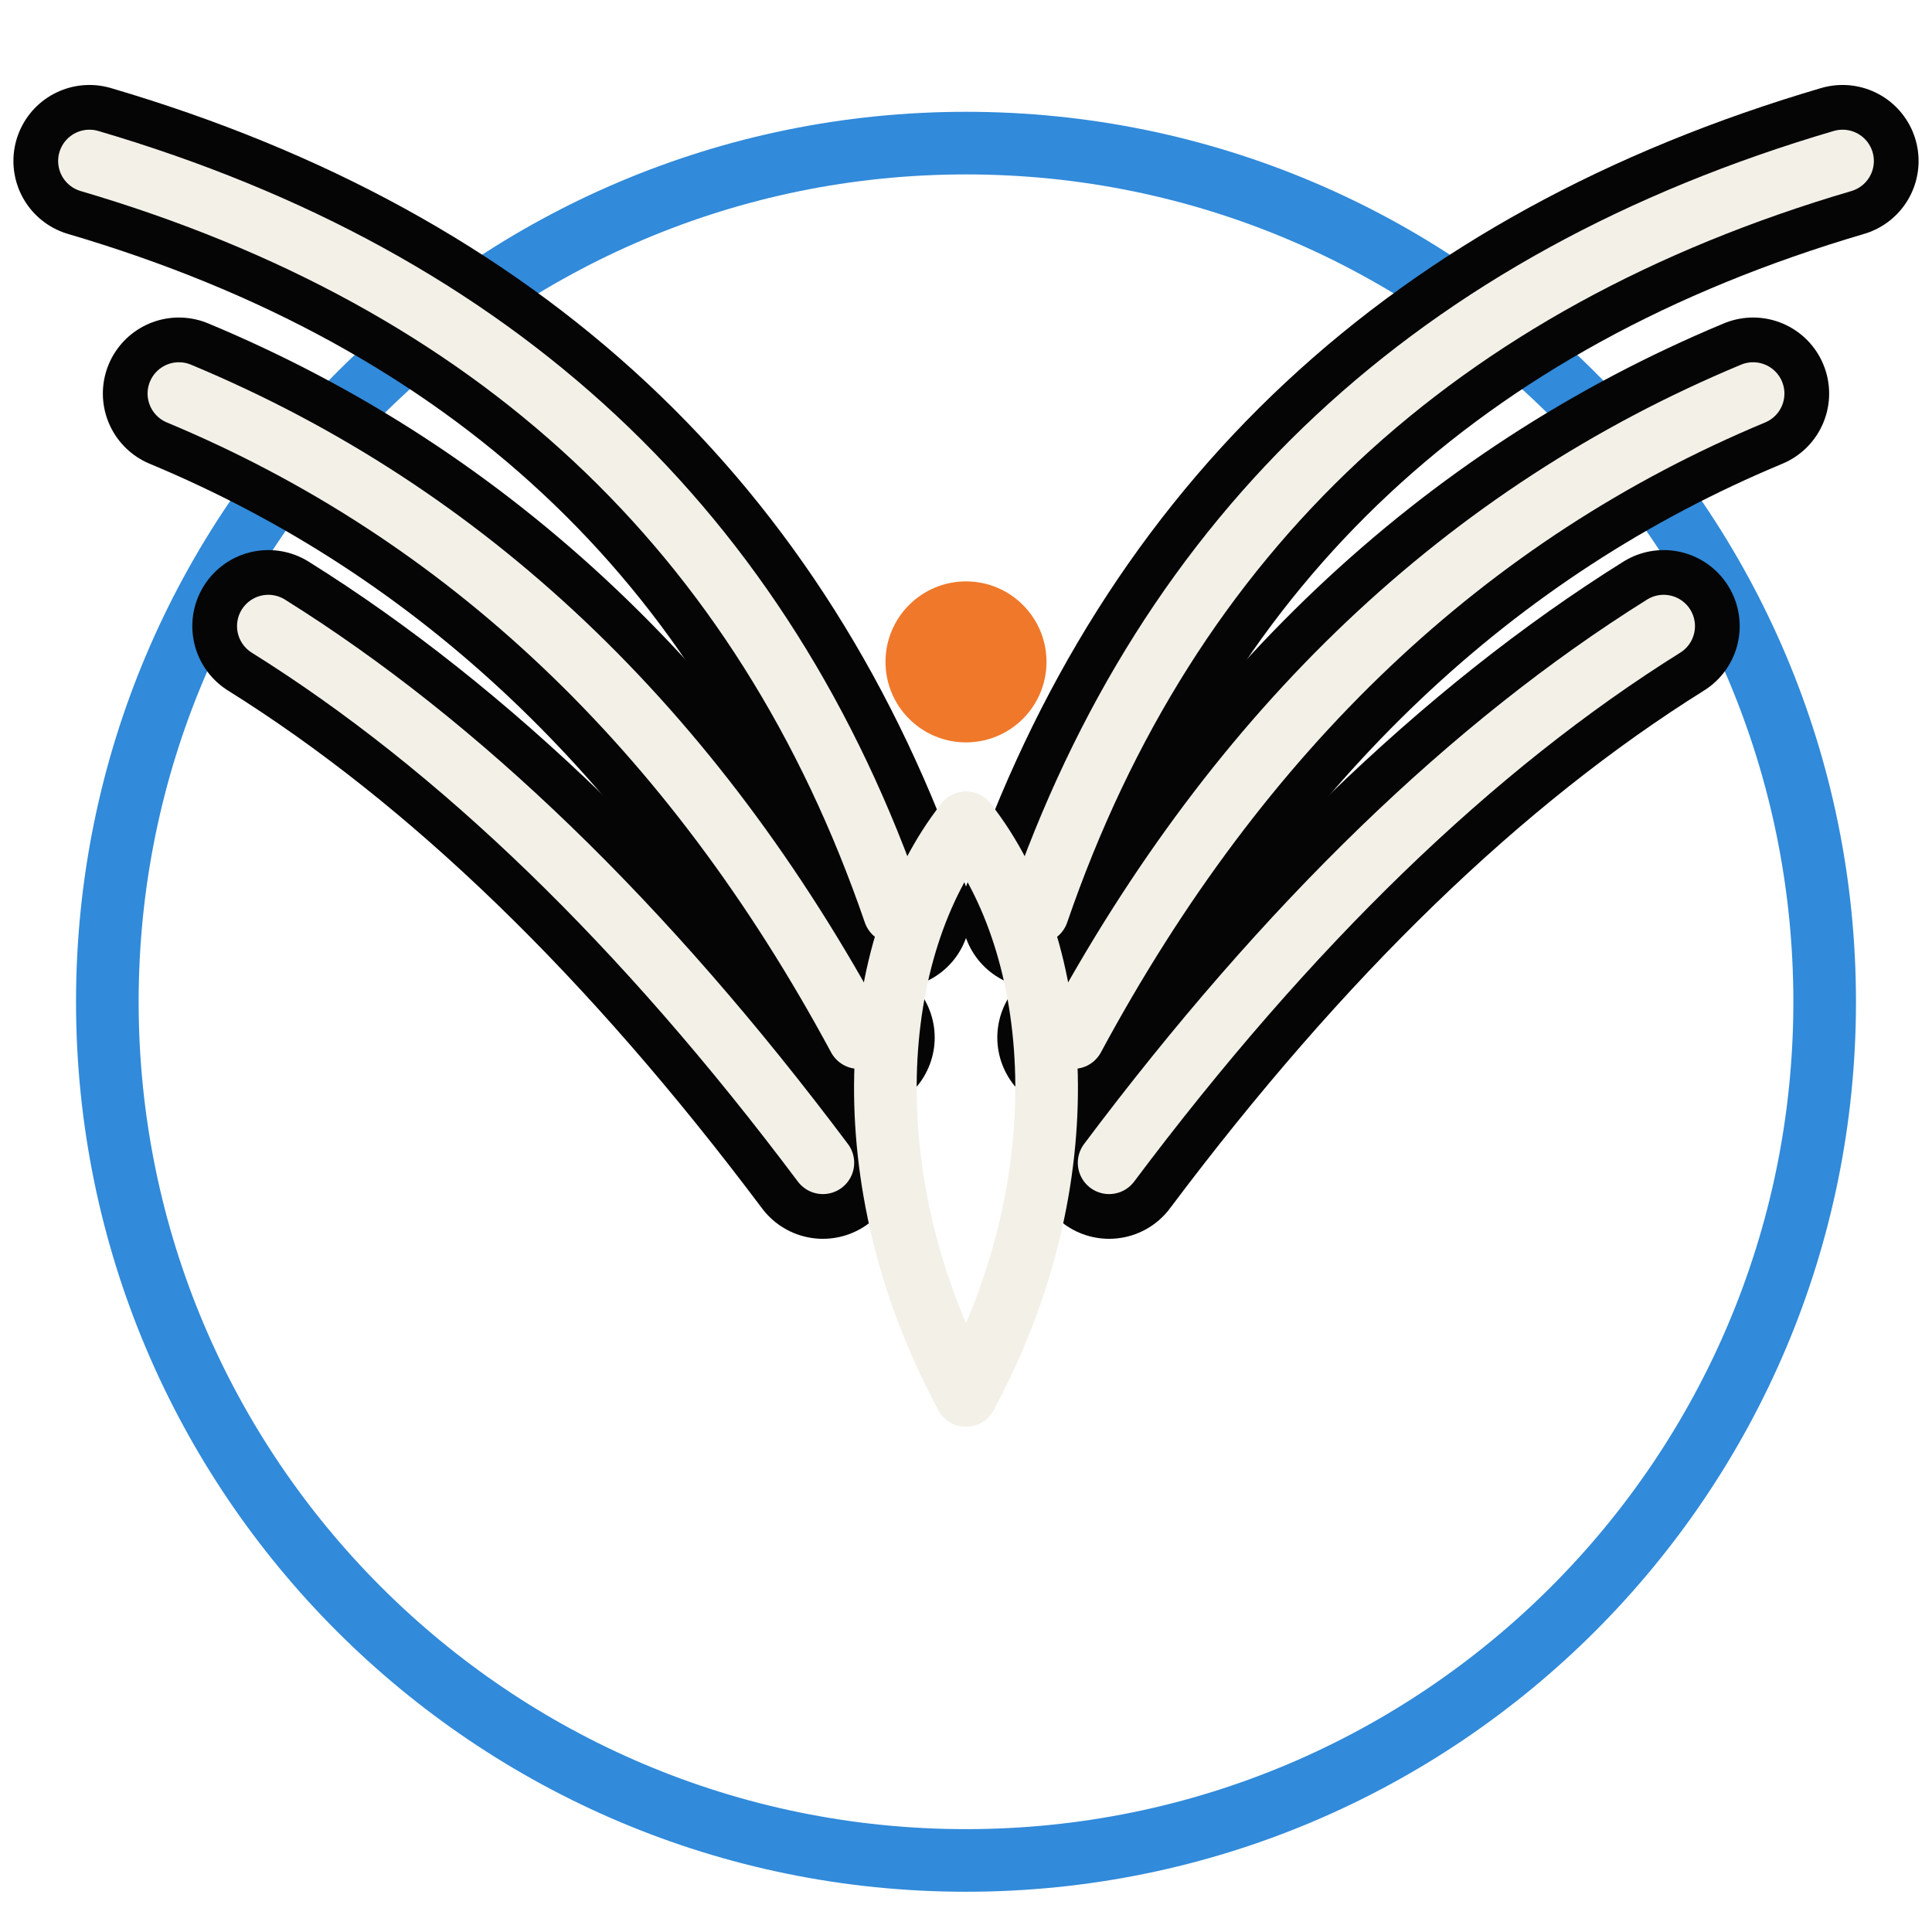
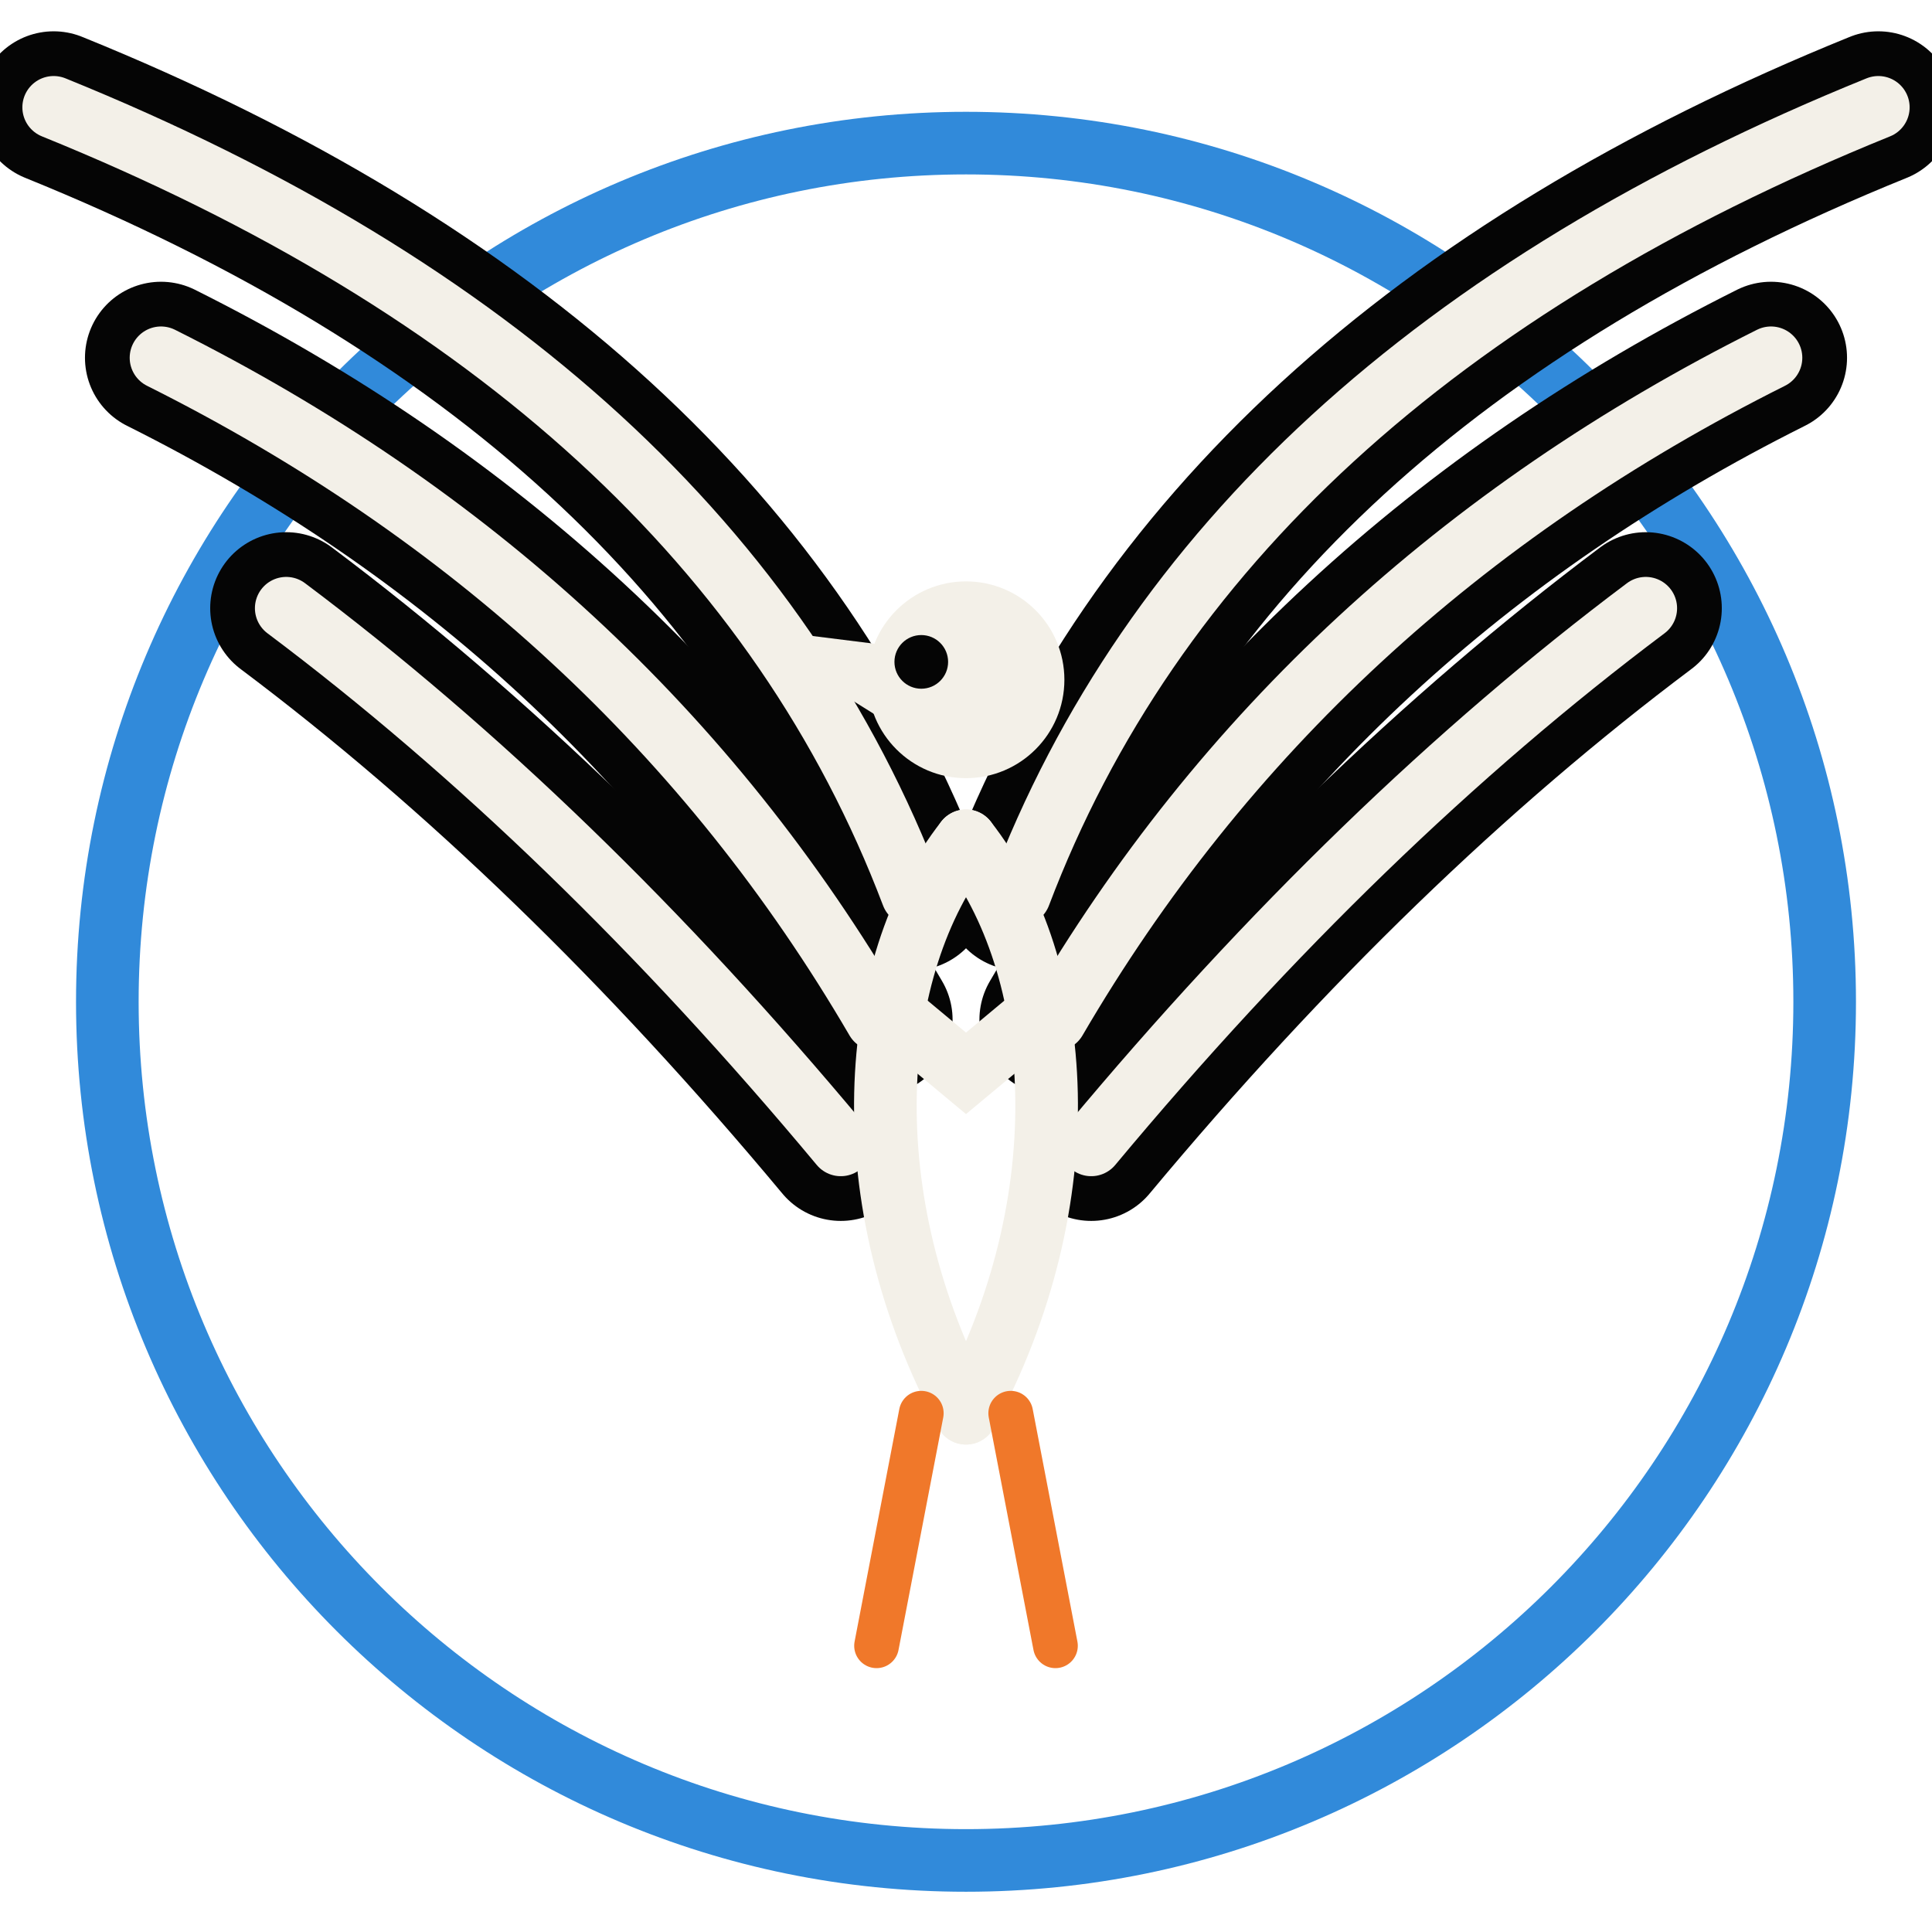
<svg xmlns="http://www.w3.org/2000/svg" viewBox="12 8 216 216">
  <circle cx="120" cy="120" r="96" fill="none" stroke="#318ada" stroke-width="7" />
-   <path d="M128 110Q150 46 218 26" fill="none" stroke="#050505" stroke-width="17" stroke-linecap="round" />
+   <path d="M126 108Q148 50 222 20" fill="none" stroke="#050505" stroke-width="17" stroke-linecap="round" />
  <g transform="matrix(-1 0 0 1 240 0)">
-     <path d="M128 110Q150 46 218 26" fill="none" stroke="#050505" stroke-width="17" stroke-linecap="round" />
+     <path d="M126 108Q148 50 222 20" fill="none" stroke="#050505" stroke-width="17" stroke-linecap="round" />
  </g>
-   <path d="M132 124Q160 72 208 52" fill="none" stroke="#050505" stroke-width="17" stroke-linecap="round" />
+   <path d="M130 122Q158 74 210 48" fill="none" stroke="#050505" stroke-width="17" stroke-linecap="round" />
  <g transform="matrix(-1 0 0 1 240 0)">
-     <path d="M132 124Q160 72 208 52" fill="none" stroke="#050505" stroke-width="17" stroke-linecap="round" />
+     <path d="M130 122Q158 74 210 48" fill="none" stroke="#050505" stroke-width="17" stroke-linecap="round" />
  </g>
-   <path d="M136 138Q166 98 198 78" fill="none" stroke="#050505" stroke-width="17" stroke-linecap="round" />
+   <path d="M134 136Q164 100 196 76" fill="none" stroke="#050505" stroke-width="17" stroke-linecap="round" />
  <g transform="matrix(-1 0 0 1 240 0)">
-     <path d="M136 138Q166 98 198 78" fill="none" stroke="#050505" stroke-width="17" stroke-linecap="round" />
+     <path d="M134 136Q164 100 196 76" fill="none" stroke="#050505" stroke-width="17" stroke-linecap="round" />
  </g>
-   <path d="M128 110Q150 46 218 26" fill="none" stroke="#f3f0e8" stroke-width="7" stroke-linecap="round" />
+   <path d="M126 108Q148 50 222 20" fill="none" stroke="#f3f0e8" stroke-width="7" stroke-linecap="round" />
  <g transform="matrix(-1 0 0 1 240 0)">
-     <path d="M128 110Q150 46 218 26" fill="none" stroke="#f3f0e8" stroke-width="7" stroke-linecap="round" />
+     <path d="M126 108Q148 50 222 20" fill="none" stroke="#f3f0e8" stroke-width="7" stroke-linecap="round" />
  </g>
-   <path d="M132 124Q160 72 208 52" fill="none" stroke="#f3f0e8" stroke-width="7" stroke-linecap="round" />
+   <path d="M130 122Q158 74 210 48" fill="none" stroke="#f3f0e8" stroke-width="7" stroke-linecap="round" />
  <g transform="matrix(-1 0 0 1 240 0)">
-     <path d="M132 124Q160 72 208 52" fill="none" stroke="#f3f0e8" stroke-width="7" stroke-linecap="round" />
+     <path d="M130 122Q158 74 210 48" fill="none" stroke="#f3f0e8" stroke-width="7" stroke-linecap="round" />
  </g>
-   <path d="M136 138Q166 98 198 78" fill="none" stroke="#f3f0e8" stroke-width="7" stroke-linecap="round" />
+   <path d="M134 136Q164 100 196 76" fill="none" stroke="#f3f0e8" stroke-width="7" stroke-linecap="round" />
  <g transform="matrix(-1 0 0 1 240 0)">
-     <path d="M136 138Q166 98 198 78" fill="none" stroke="#f3f0e8" stroke-width="7" stroke-linecap="round" />
+     <path d="M134 136Q164 100 196 76" fill="none" stroke="#f3f0e8" stroke-width="7" stroke-linecap="round" />
  </g>
-   <path d="M120 100C131 114 133 140 120 164" fill="none" stroke="#f3f0e8" stroke-width="7" stroke-linecap="round" />
+   <path d="M120 102C131 116 133 142 120 166" fill="none" stroke="#f3f0e8" stroke-width="7" stroke-linecap="round" />
  <g transform="matrix(-1 0 0 1 240 0)">
-     <path d="M120 100C131 114 133 140 120 164" fill="none" stroke="#f3f0e8" stroke-width="7" stroke-linecap="round" />
+     <path d="M120 102C131 116 133 142 120 166" fill="none" stroke="#f3f0e8" stroke-width="7" stroke-linecap="round" />
  </g>
-   <circle cx="120" cy="82" r="9" fill="#f0782a" />
+   <path d="M108 118L120 128L132 118" fill="none" stroke="#f3f0e8" stroke-width="7" stroke-linecap="round" />
+   <circle cx="120" cy="84" r="11" fill="#f3f0e8" />
+   <path d="M110 80L94 78L110 88Z" fill="#f3f0e8" />
+   <circle cx="115" cy="82" r="3" fill="#050505" />
+   <path d="M115 166L110 192M125 166L130 192" fill="none" stroke="#f0782a" stroke-width="5" stroke-linecap="round" />
</svg>
